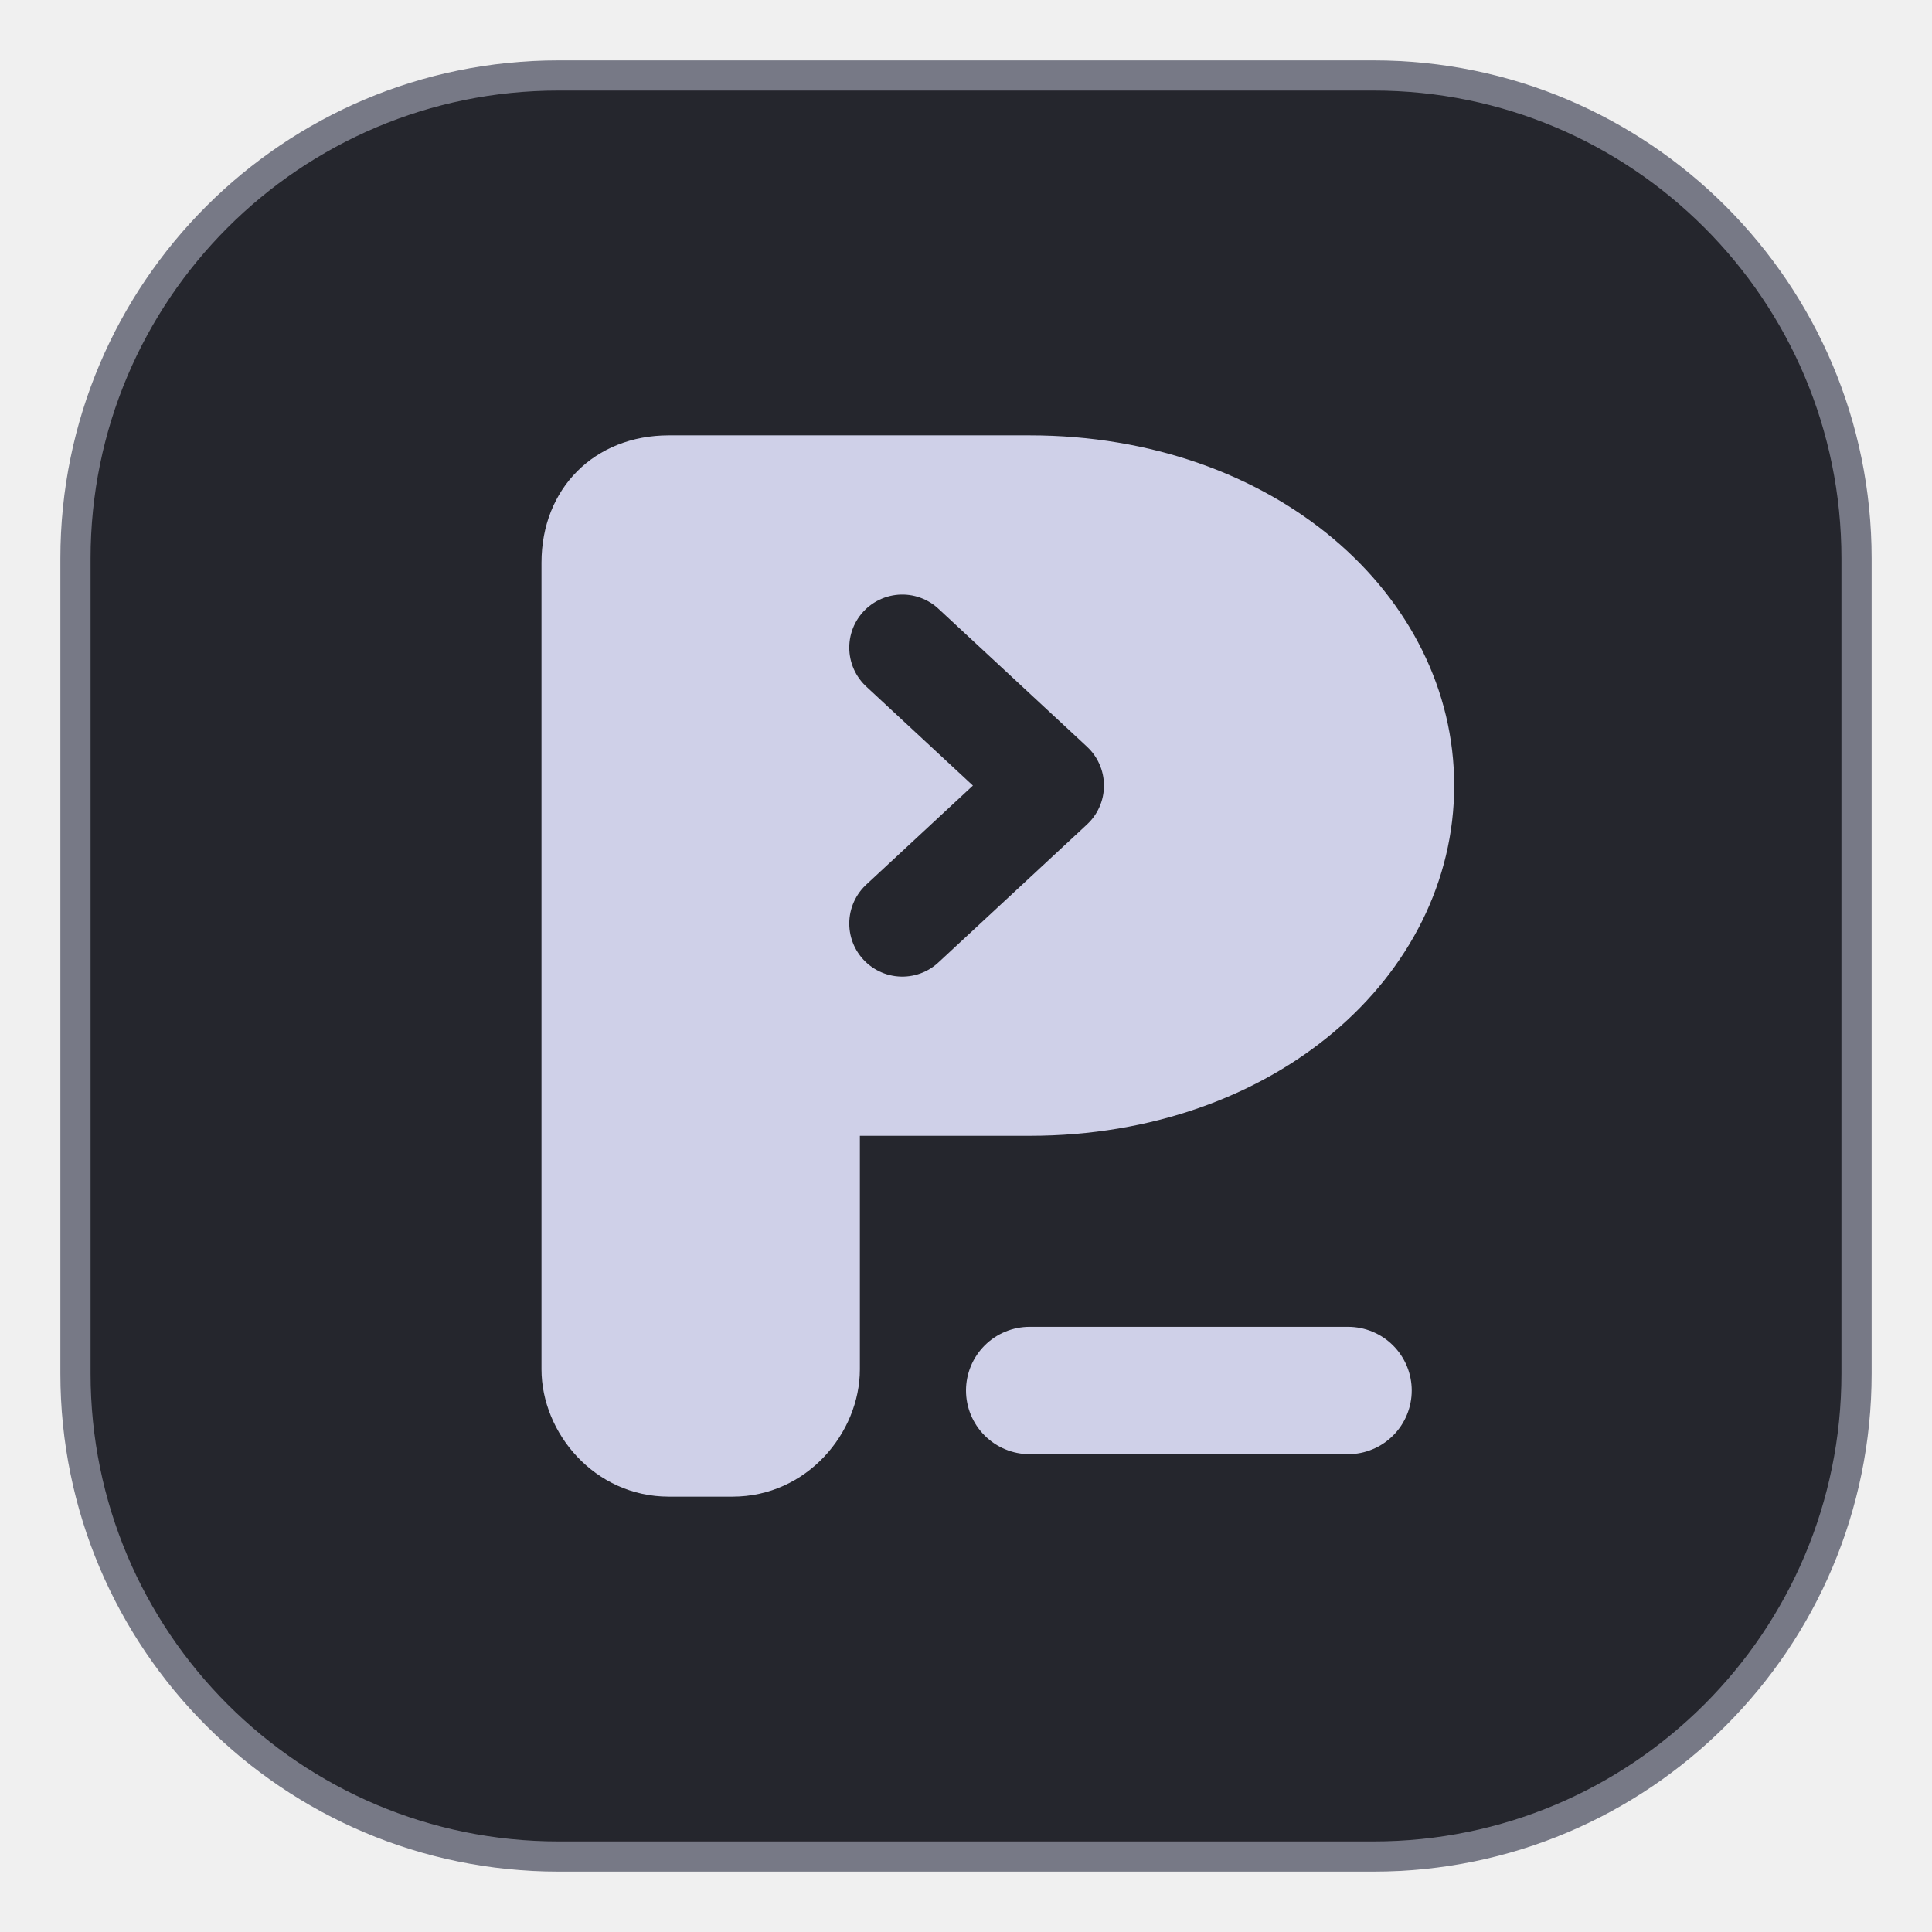
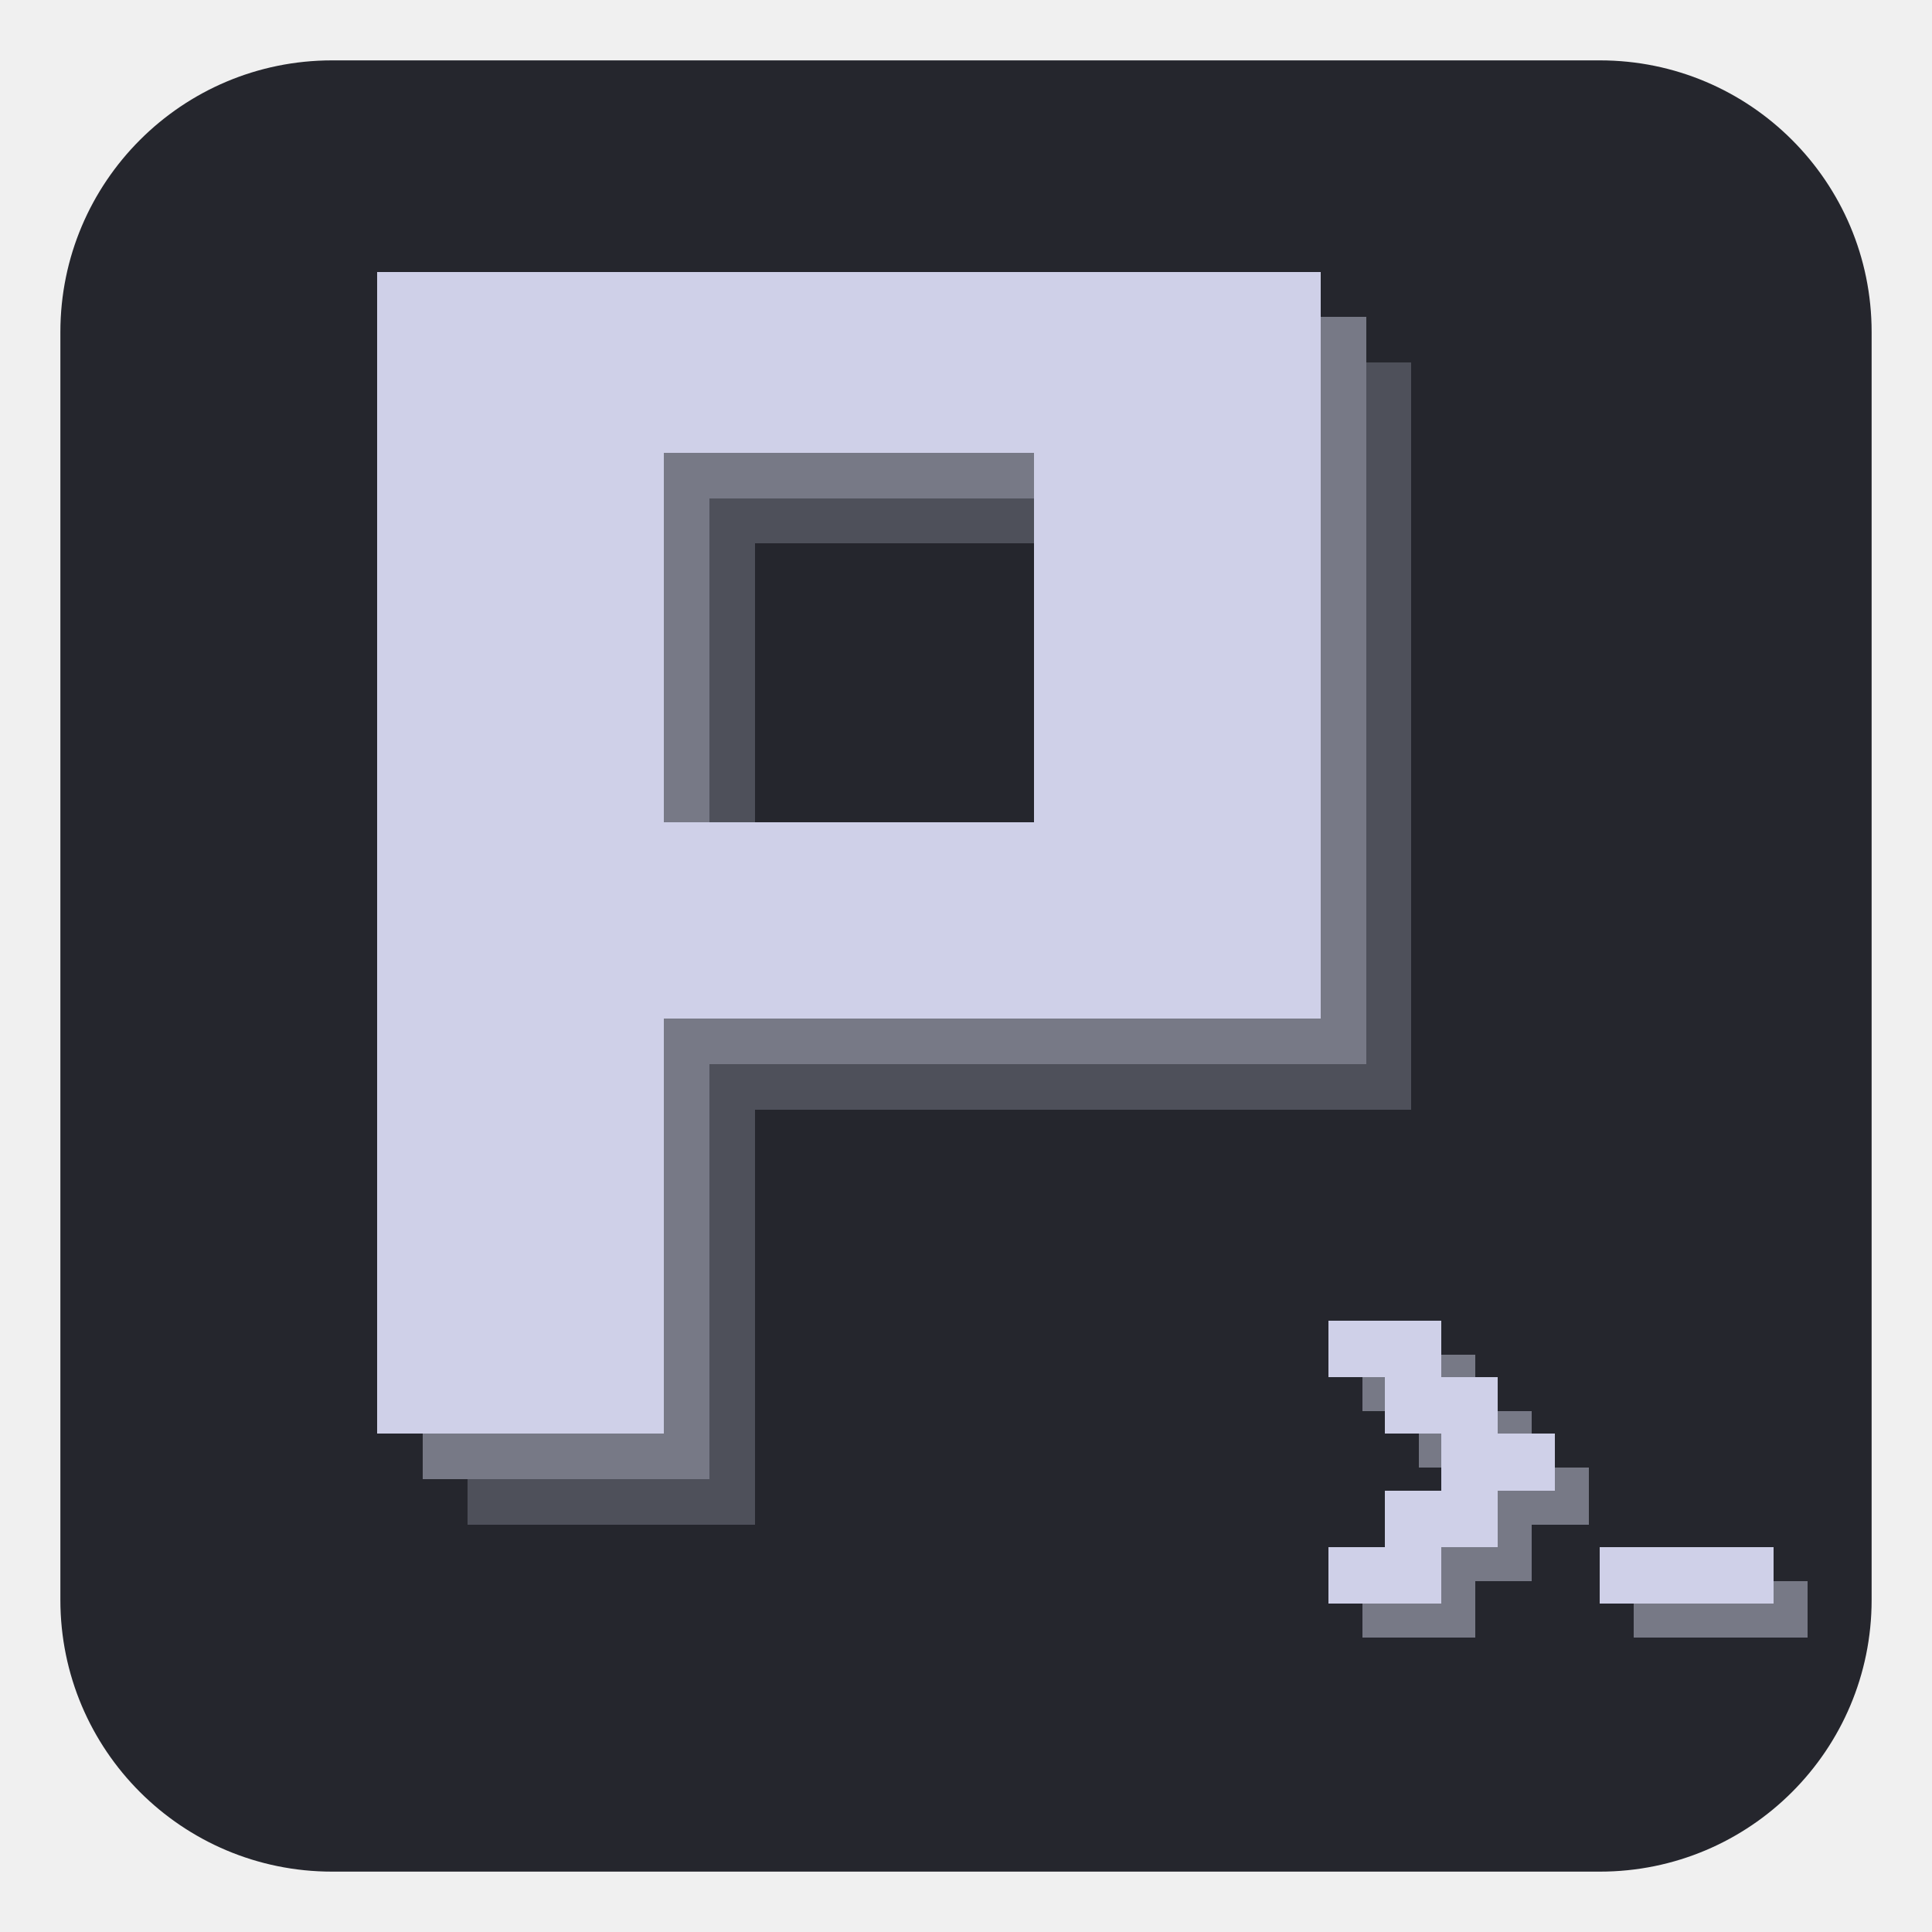
<svg xmlns="http://www.w3.org/2000/svg" width="128" height="128" viewBox="0 0 128 128" role="img" aria-labelledby="title">
-   <defs>
-     <mask id="prompt-cut" maskUnits="userSpaceOnUse" x="0" y="0" width="128" height="128">
-       <rect width="128" height="128" fill="white" />
-       <path d="M58 34L72 47L58 60" fill="none" stroke="black" stroke-width="10" stroke-linecap="round" stroke-linejoin="round" />
-     </mask>
-     <symbol id="mark" viewBox="0 0 128 128">
-       <path d="M36 14H70C93 14 110 29 110 47C110 65 93 80 70 80H54V102C54 108 49 114 42 114H36C29 114 24 108 24 102V26C24 19 29 14 36 14Z" fill="currentColor" mask="url(#prompt-cut)" />
-       <path d="M70 104H100" fill="none" stroke="currentColor" stroke-width="12" stroke-linecap="round" />
-     </symbol>
-   </defs>
-   <rect x="5" y="5" width="118" height="118" rx="32" fill="#25262D" stroke="#777986" stroke-width="2" />
-   <use href="#mark" x="19" y="19" width="90" height="90" color="#CFD0E8" />
+   <rect x="4" y="4" width="120" height="120" rx="18" fill="#25262D" />
+   <g shape-rendering="crispEdges">
+     <rect x="31" y="24" width="19" height="77" fill="#4E505A" />
+     <rect x="50" y="24" width="43.5" height="12" fill="#4E505A" />
+     <rect x="74.5" y="36" width="19" height="24.5" fill="#4E505A" />
+     <rect x="50" y="60.5" width="43.5" height="13" fill="#4E505A" />
+     <rect x="28" y="21" width="19" height="77" fill="#777986" />
+     <rect x="47" y="21" width="43.5" height="12" fill="#777986" />
+     <rect x="71.5" y="33" width="19" height="24.5" fill="#777986" />
+     <rect x="47" y="57.5" width="43.5" height="13" fill="#777986" />
+     <rect x="25" y="18" width="19" height="77" fill="#CFD0E8" />
+     <rect x="44" y="18" width="43.5" height="12" fill="#CFD0E8" />
+     <rect x="68.5" y="30" width="19" height="24.5" fill="#CFD0E8" />
+     <rect x="44" y="54.5" width="43.5" height="13" fill="#CFD0E8" />
+     <rect x="90.25" y="89.75" width="7.5" height="3.75" fill="#777986" />
+     <rect x="94" y="93.5" width="7.5" height="3.75" fill="#777986" />
+     <rect x="97.75" y="97.25" width="7.5" height="3.75" fill="#777986" />
+     <rect x="94" y="101" width="7.5" height="3.75" fill="#777986" />
+     <rect x="90.25" y="104.75" width="7.5" height="3.75" fill="#777986" />
+     <rect x="108.25" y="104.75" width="11.5" height="3.75" fill="#777986" />
+     <rect x="88" y="87.5" width="7.5" height="3.75" fill="#CFD0E8" />
+     <rect x="91.75" y="91.25" width="7.5" height="3.75" fill="#CFD0E8" />
+     <rect x="95.5" y="95" width="7.5" height="3.75" fill="#CFD0E8" />
+     <rect x="91.75" y="98.75" width="7.5" height="3.75" fill="#CFD0E8" />
+     <rect x="88" y="102.5" width="7.5" height="3.75" fill="#CFD0E8" />
+     <rect x="106" y="102.5" width="11.5" height="3.75" fill="#CFD0E8" />
+   </g>
</svg>
